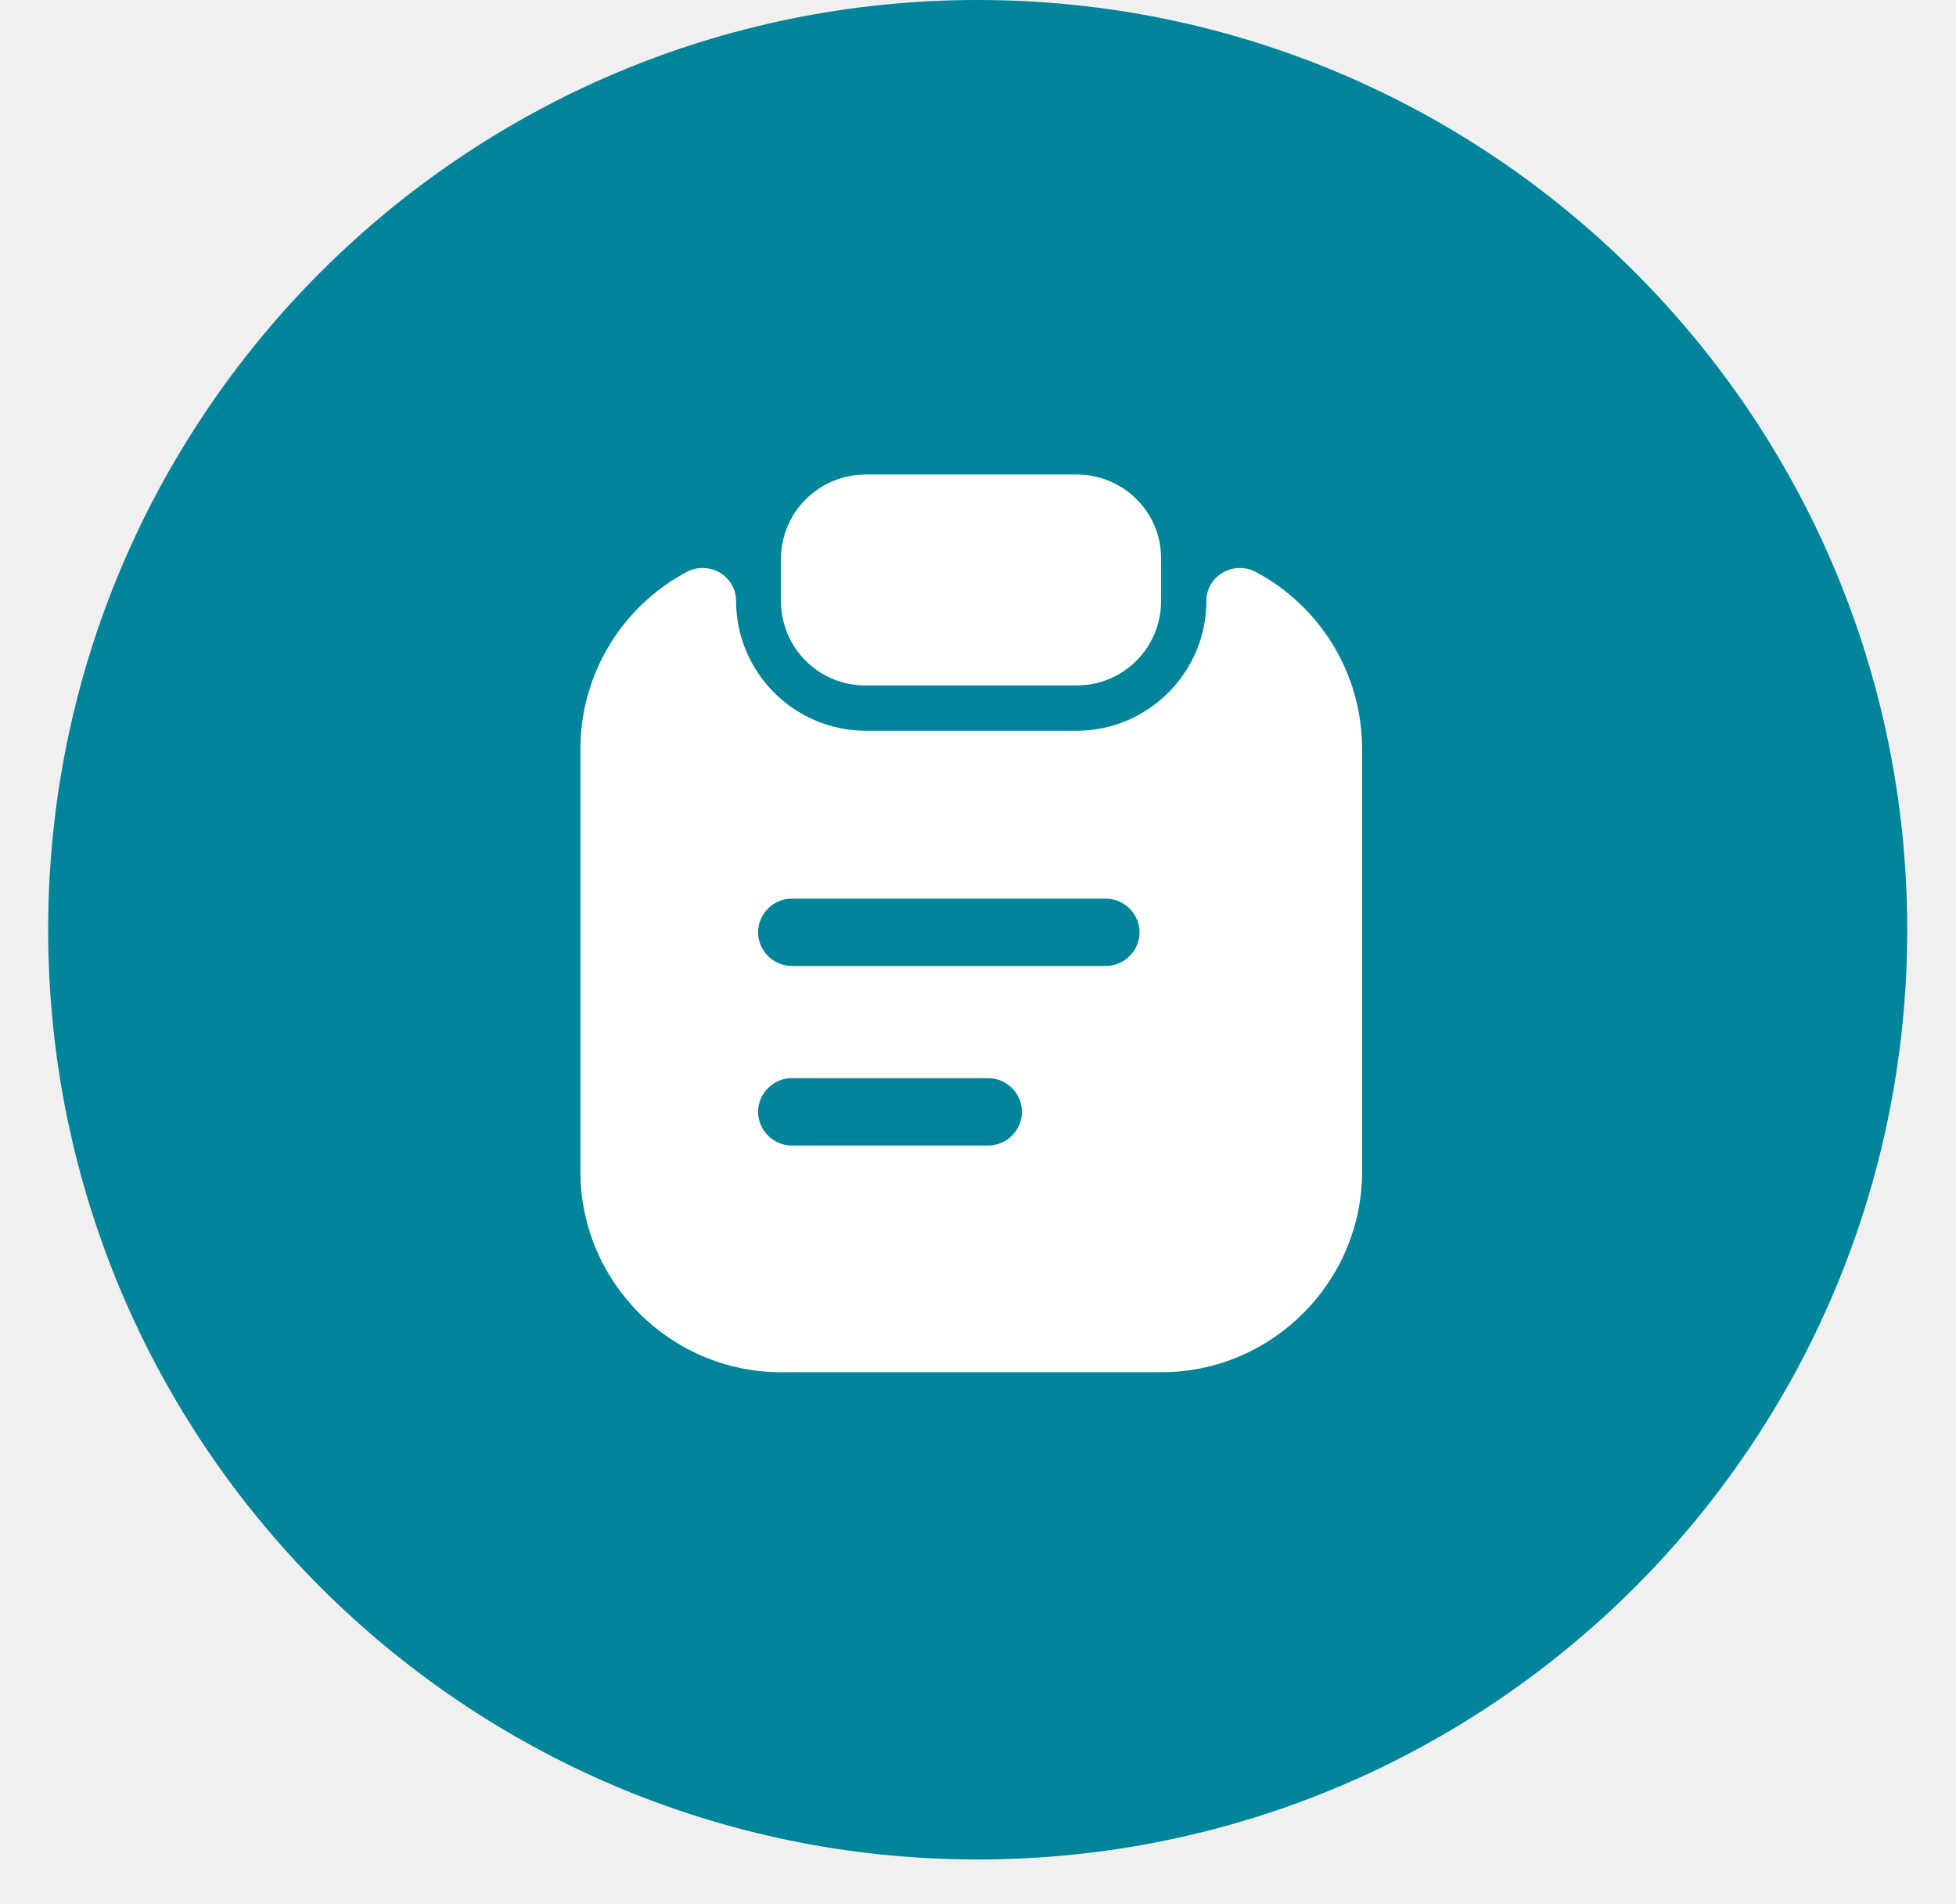
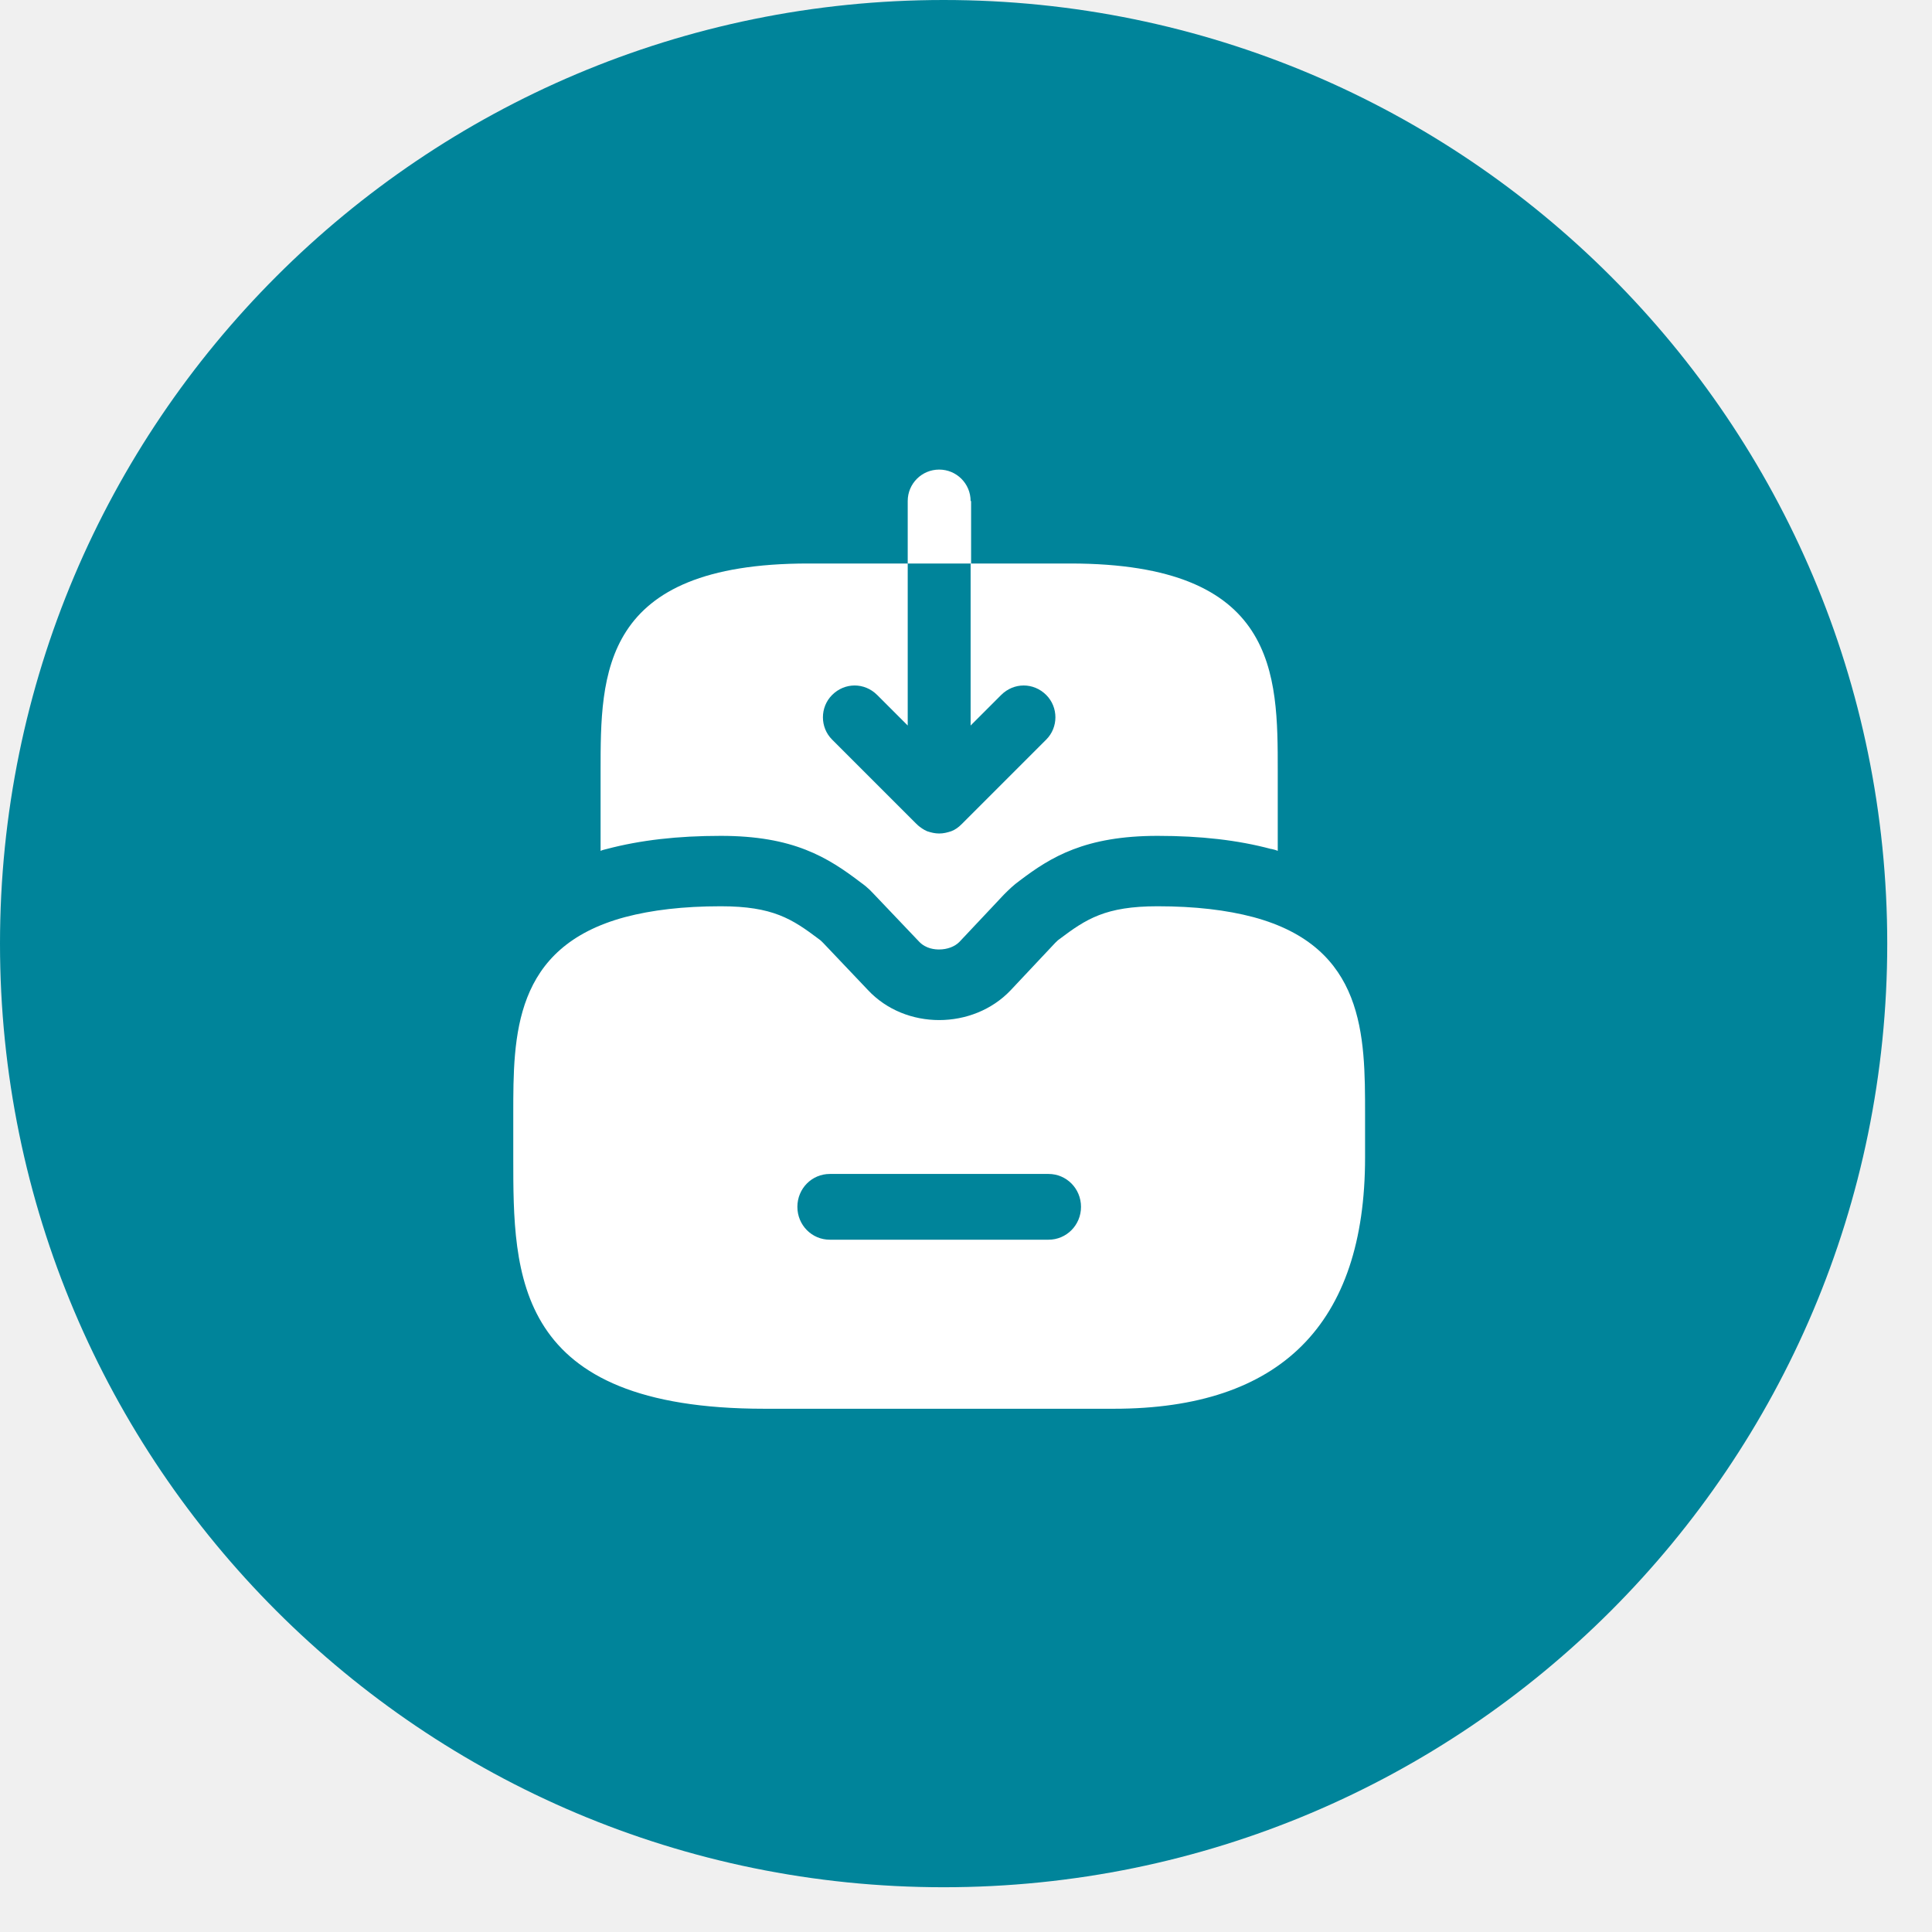
- <svg xmlns="http://www.w3.org/2000/svg" width="37" height="36" viewBox="0 0 37 36" fill="none">
-   <circle cx="18.494" cy="17.583" r="17.583" fill="#00849A" />
-   <path d="M20.367 8.974H16.378C15.495 8.974 14.773 9.687 14.773 10.569V11.367C14.773 12.25 15.486 12.963 16.369 12.963H20.367C21.25 12.963 21.963 12.25 21.963 11.367V10.569C21.971 9.687 21.25 8.974 20.367 8.974Z" fill="white" />
-   <path d="M22.82 11.367C22.82 12.717 21.717 13.82 20.367 13.82H16.378C15.028 13.82 13.924 12.717 13.924 11.367C13.924 10.892 13.415 10.595 12.991 10.816C11.794 11.452 10.979 12.717 10.979 14.168V22.156C10.979 24.244 12.685 25.951 14.773 25.951H21.971C24.06 25.951 25.766 24.244 25.766 22.156V14.168C25.766 12.717 24.951 11.452 23.754 10.816C23.33 10.595 22.82 10.892 22.82 11.367ZM18.695 21.664H14.977C14.629 21.664 14.34 21.375 14.34 21.027C14.34 20.679 14.629 20.39 14.977 20.39H18.695C19.043 20.39 19.332 20.679 19.332 21.027C19.332 21.375 19.043 21.664 18.695 21.664ZM20.919 18.268H14.977C14.629 18.268 14.34 17.98 14.34 17.632C14.34 17.284 14.629 16.995 14.977 16.995H20.919C21.267 16.995 21.556 17.284 21.556 17.632C21.556 17.98 21.267 18.268 20.919 18.268Z" fill="white" />
+ <svg xmlns="http://www.w3.org/2000/svg" width="36" height="36" viewBox="0 0 36 36" fill="none">
+   <circle cx="17.583" cy="17.583" r="17.583" fill="#00849A" />
+   <path d="M23.354 17.089C22.855 16.957 22.269 16.887 21.569 16.887C20.598 16.887 20.239 17.124 19.74 17.5C19.714 17.517 19.688 17.544 19.661 17.57L18.83 18.454C18.13 19.189 16.87 19.198 16.17 18.445L15.339 17.57C15.313 17.544 15.286 17.517 15.26 17.5C14.761 17.124 14.403 16.887 13.431 16.887C12.731 16.887 12.145 16.957 11.646 17.089C9.564 17.649 9.564 19.302 9.564 20.755V21.569C9.564 23.765 9.564 26.25 14.245 26.25H20.755C23.861 26.25 25.436 24.675 25.436 21.569V20.755C25.436 19.302 25.436 17.649 23.354 17.089ZM19.539 23.1H15.461C15.129 23.1 14.858 22.829 14.858 22.488C14.858 22.146 15.129 21.875 15.461 21.875H19.539C19.871 21.875 20.143 22.146 20.143 22.488C20.143 22.829 19.871 23.1 19.539 23.1Z" fill="white" />
+   <path d="M18.086 9.336C18.086 9.012 17.824 8.75 17.5 8.75C17.176 8.75 16.914 9.012 16.914 9.336V10.5H18.095V9.336H18.086Z" fill="white" />
+   <path d="M23.809 14.367V15.855C23.774 15.838 23.73 15.829 23.695 15.82H23.686C23.065 15.654 22.374 15.575 21.569 15.575C20.221 15.575 19.582 15.969 19.005 16.406C18.883 16.494 18.795 16.581 18.707 16.669L17.876 17.552C17.789 17.64 17.649 17.692 17.5 17.692C17.43 17.692 17.255 17.684 17.124 17.544L16.266 16.642C16.179 16.546 16.074 16.468 16.047 16.45C15.418 15.969 14.779 15.575 13.431 15.575C12.626 15.575 11.935 15.654 11.305 15.82C11.27 15.829 11.226 15.838 11.191 15.855V14.367C11.191 12.556 11.191 10.5 15.059 10.5H16.914V13.519L16.345 12.95C16.109 12.714 15.741 12.714 15.505 12.95C15.277 13.178 15.277 13.554 15.505 13.781L17.08 15.356C17.089 15.365 17.098 15.365 17.098 15.374C17.15 15.418 17.211 15.461 17.273 15.488C17.351 15.514 17.421 15.531 17.5 15.531C17.579 15.531 17.649 15.514 17.727 15.488C17.797 15.461 17.859 15.418 17.92 15.356L19.495 13.781C19.723 13.554 19.723 13.178 19.495 12.95C19.259 12.714 18.891 12.714 18.655 12.95L18.086 13.519V10.5H19.941C23.809 10.5 23.809 12.556 23.809 14.367Z" fill="white" />
</svg>
